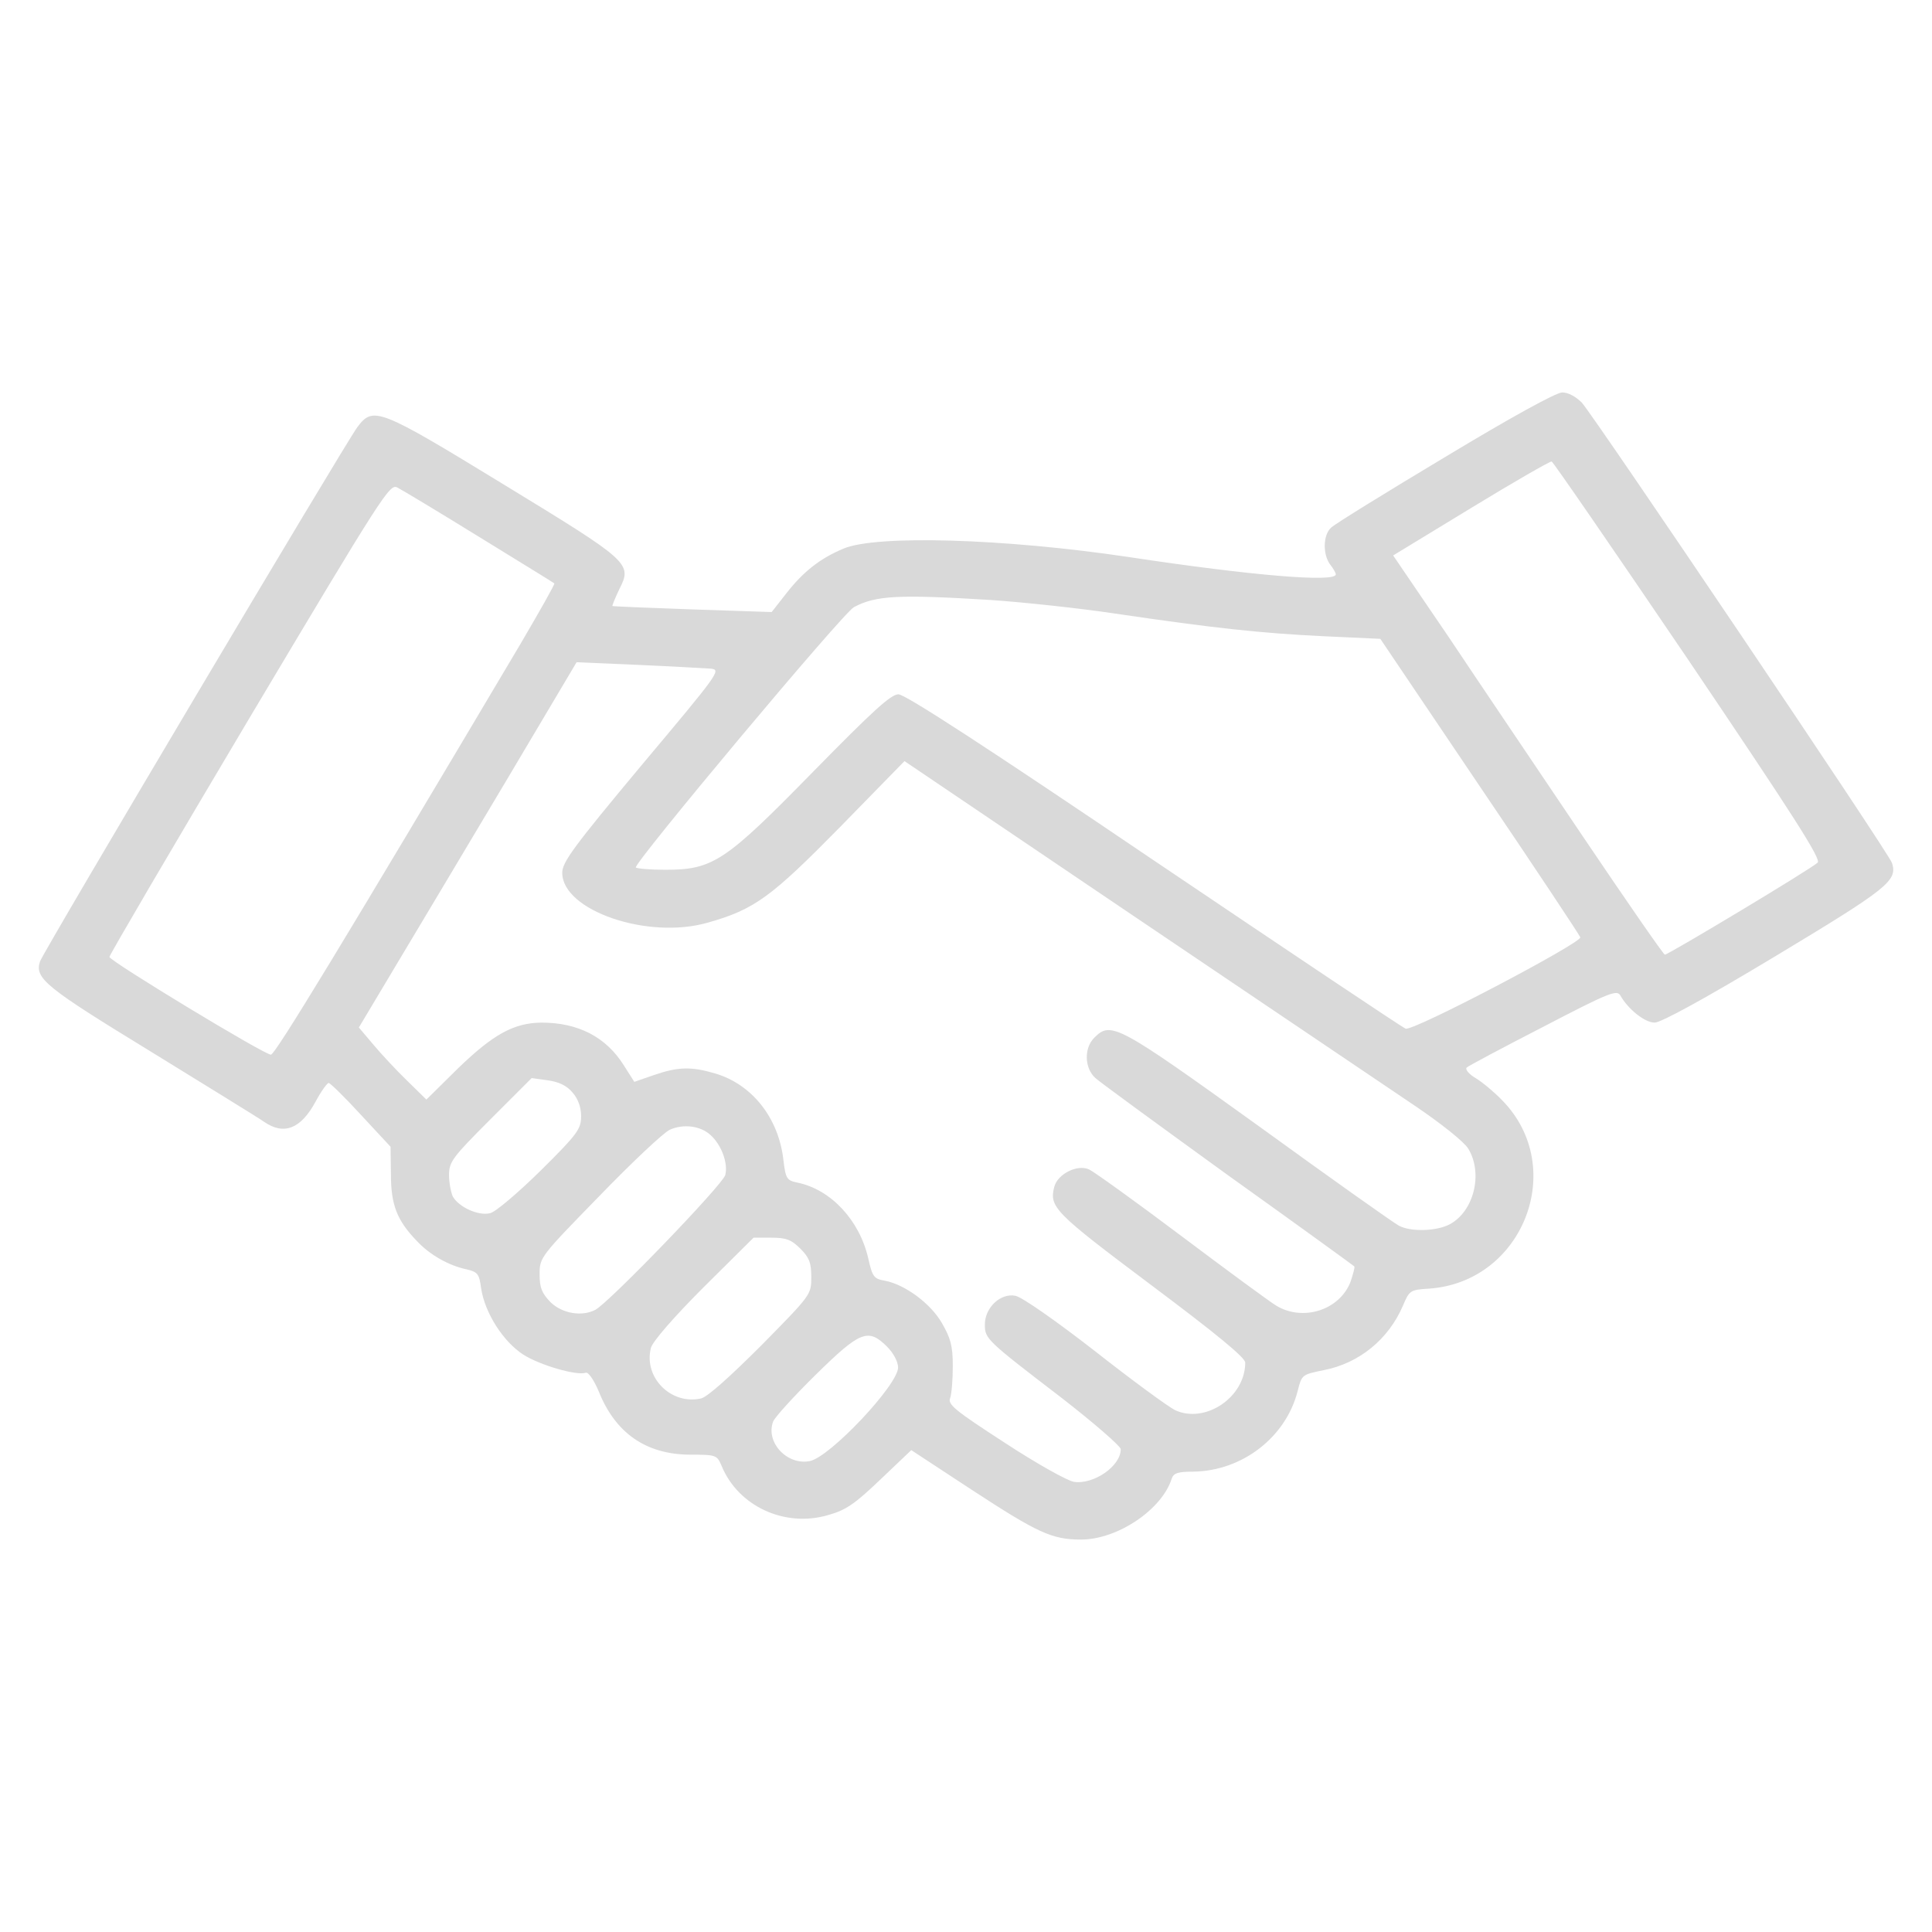
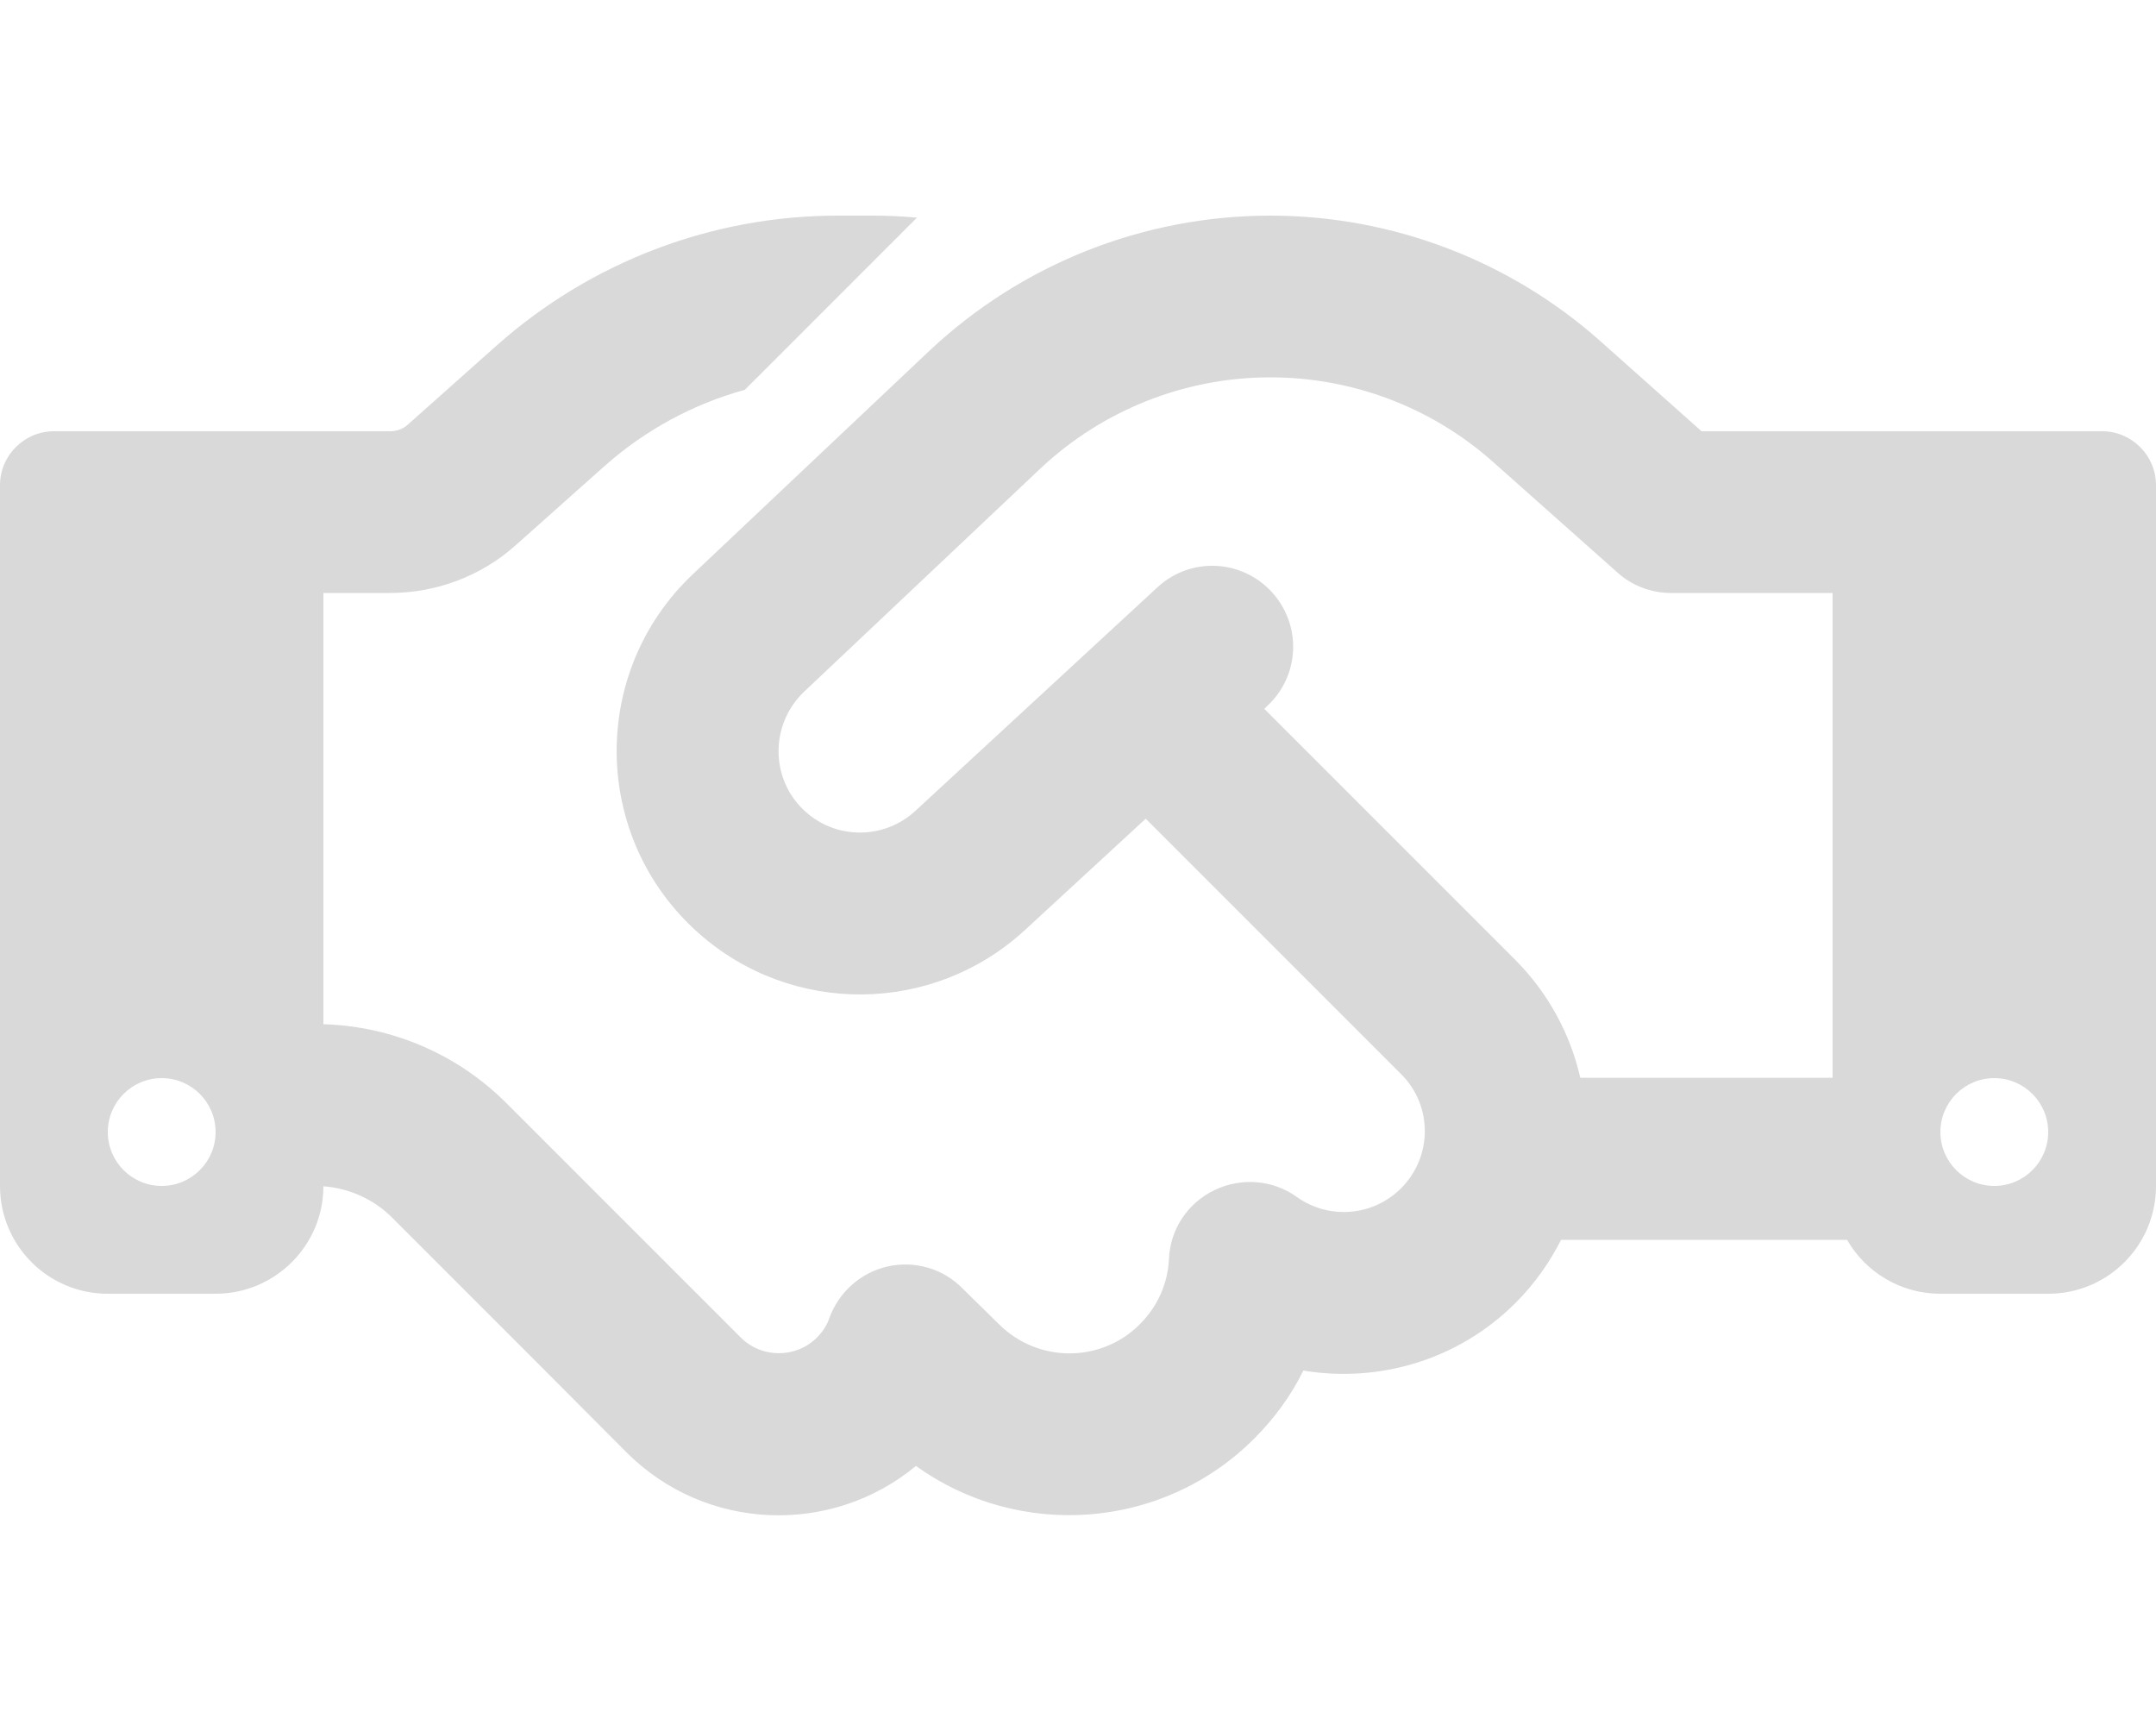
- <svg xmlns="http://www.w3.org/2000/svg" version="1.0" width="512pt" height="512pt" viewBox="0 0 512 512" preserveAspectRatio="xMidYMid meet">
-   <g transform="translate(0,512) scale(0.1,-0.1)" fill="#D9D9D9" stroke="none">
-     <path d="M3830 3909 c-157 -94 -293 -178 -302 -187 -22 -19 -23 -71 -3 -98 8 -10 15 -22 15 -26 1 -22 -220 -4 -550 46 -329 49 -668 59 -755 22 -62 -26 -106 -61 -150 -117 l-40 -51 -210 7 c-115 4 -211 8 -212 9 -1 1 7 21 18 44 35 69 30 73 -306 278 -332 203 -346 208 -388 152 -34 -46 -833 -1391 -841 -1416 -15 -45 16 -69 294 -239 151 -93 286 -176 300 -186 52 -36 97 -19 136 53 15 28 31 50 35 50 4 0 43 -38 86 -85 l78 -84 1 -73 c0 -81 16 -122 68 -176 34 -37 85 -66 133 -76 29 -7 33 -12 38 -50 10 -66 59 -142 112 -176 44 -28 141 -56 165 -48 7 3 22 -19 35 -50 44 -110 125 -166 240 -167 71 0 73 -1 85 -29 44 -108 168 -165 283 -131 47 13 71 30 138 94 l82 78 160 -105 c176 -115 213 -132 290 -132 96 0 214 79 240 161 5 15 16 19 58 19 129 2 245 91 276 214 11 43 11 43 69 55 94 18 172 82 210 171 17 40 19 42 69 45 249 17 368 320 195 498 -20 21 -52 48 -70 59 -19 11 -30 24 -25 29 4 4 96 53 203 108 173 90 195 99 204 83 21 -37 65 -72 91 -72 17 0 134 64 320 176 299 180 324 200 309 247 -8 26 -788 1182 -822 1220 -16 16 -36 27 -52 27 -16 0 -136 -66 -310 -171z m645 -539 c276 -409 352 -527 342 -536 -16 -16 -396 -244 -405 -244 -4 1 -101 141 -217 313 -115 171 -276 409 -356 529 l-147 216 207 126 c113 69 209 124 213 123 4 -1 167 -238 363 -527z m-3205 327 c107 -66 197 -121 199 -123 2 -2 -39 -74 -90 -161 -473 -797 -650 -1088 -661 -1088 -18 0 -427 248 -428 259 0 5 167 290 371 633 354 594 372 622 392 611 12 -6 110 -65 217 -131z m1355 -167 c88 -6 237 -22 330 -36 264 -39 387 -52 551 -60 l152 -7 263 -390 c145 -214 265 -395 267 -401 3 -15 -444 -250 -463 -242 -7 2 -307 203 -666 445 -443 300 -660 441 -678 441 -20 0 -67 -43 -226 -205 -233 -238 -265 -260 -392 -260 -39 0 -74 3 -78 6 -8 9 550 676 578 690 58 31 118 34 362 19z m-741 -182 c28 -3 21 -12 -183 -255 -182 -218 -211 -258 -211 -286 0 -100 227 -178 386 -132 124 35 168 68 350 253 l171 175 614 -415 c338 -228 670 -452 738 -498 71 -48 131 -96 142 -114 40 -66 15 -167 -50 -201 -35 -18 -103 -20 -134 -3 -12 6 -180 125 -373 265 -374 269 -390 277 -434 233 -28 -28 -26 -81 3 -107 12 -11 171 -127 352 -258 182 -130 332 -239 334 -241 2 -2 -3 -20 -10 -41 -29 -75 -126 -106 -197 -63 -18 11 -131 94 -252 185 -121 91 -231 170 -244 176 -31 14 -83 -12 -92 -46 -14 -54 0 -68 256 -260 175 -131 250 -193 250 -206 0 -92 -106 -163 -186 -126 -18 9 -114 79 -213 157 -103 80 -193 143 -210 146 -39 8 -81 -31 -81 -76 0 -38 3 -41 204 -195 85 -66 155 -127 156 -135 1 -45 -72 -95 -124 -87 -18 3 -100 49 -184 104 -131 85 -151 101 -144 118 4 11 7 49 7 85 0 54 -6 74 -29 114 -30 52 -98 102 -151 112 -29 5 -33 10 -44 59 -23 101 -99 183 -188 201 -28 6 -31 10 -37 61 -13 111 -83 199 -180 228 -64 19 -99 18 -163 -4 l-52 -18 -28 44 c-47 75 -121 113 -218 113 -73 -1 -127 -30 -222 -122 l-83 -82 -51 50 c-28 27 -68 70 -89 95 l-39 46 98 164 c54 90 184 308 289 484 l190 320 163 -7 c90 -4 177 -9 193 -10z m-367 -1123 c15 -17 23 -39 23 -63 0 -34 -9 -47 -107 -144 -61 -60 -120 -110 -134 -113 -31 -8 -83 16 -99 44 -5 11 -10 37 -10 57 0 35 9 47 109 147 l110 110 43 -6 c29 -4 50 -14 65 -32z m366 -113 c29 -26 47 -75 39 -106 -7 -26 -307 -337 -344 -357 -36 -19 -88 -10 -119 20 -23 24 -29 38 -29 74 0 45 2 47 158 207 86 89 171 169 187 176 35 16 81 11 108 -14z m238 -301 c24 -24 29 -38 29 -76 0 -46 -1 -47 -132 -180 -83 -83 -143 -137 -160 -141 -79 -18 -153 55 -133 134 4 16 59 80 139 160 l133 132 47 0 c39 0 53 -5 77 -29z m230 -260 c17 -17 29 -40 29 -55 0 -46 -181 -238 -234 -248 -60 -12 -118 50 -97 105 5 12 56 68 114 125 117 115 138 123 188 73z" />
-   </g>
+ <svg xmlns="http://www.w3.org/2000/svg" viewBox="0 0 640 512">
+   <path fill="#D9D9D9" d="M272.2 64.6l-51.1 51.1c-15.3 4.2-29.5 11.9-41.5 22.5L153 161.9C142.8 171 129.5 176 115.8 176H96V304c20.4 .6 39.8 8.9 54.3 23.4l35.6 35.6 7 7 0 0L219.9 397c6.2 6.2 16.4 6.2 22.6 0c1.7-1.7 3-3.7 3.7-5.8c2.8-7.7 9.3-13.5 17.3-15.3s16.4 .6 22.2 6.5L296.5 393c11.6 11.6 30.4 11.6 41.9 0c5.4-5.4 8.3-12.3 8.6-19.4c.4-8.8 5.6-16.6 13.6-20.4s17.3-3 24.4 2.1c9.4 6.7 22.5 5.8 30.9-2.6c9.4-9.4 9.4-24.6 0-33.9L340.1 243l-35.8 33c-27.3 25.2-69.2 25.6-97 .9c-31.7-28.2-32.4-77.4-1.6-106.5l70.1-66.2C303.2 78.4 339.4 64 377.1 64c36.1 0 71 13.3 97.9 37.2L505.1 128H544h40 40c8.8 0 16 7.2 16 16V352c0 17.7-14.3 32-32 32H576c-11.8 0-22.2-6.4-27.7-16H463.4c-3.4 6.7-7.9 13.1-13.5 18.7c-17.1 17.1-40.8 23.8-63 20.1c-3.6 7.3-8.5 14.1-14.6 20.2c-27.3 27.3-70 30-100.4 8.1c-25.1 20.8-62.5 19.5-86-4.1L159 404l-7-7-35.6-35.6c-5.5-5.5-12.7-8.7-20.4-9.3C96 369.7 81.6 384 64 384H32c-17.7 0-32-14.3-32-32V144c0-8.8 7.2-16 16-16H56 96h19.8c2 0 3.9-.7 5.3-2l26.5-23.6C175.5 77.7 211.4 64 248.7 64H259c4.4 0 8.9 .2 13.2 .6zM544 320V176H496c-5.9 0-11.6-2.2-15.9-6.1l-36.9-32.8c-18.2-16.2-41.7-25.1-66.1-25.1c-25.4 0-49.8 9.7-68.3 27.1l-70.1 66.2c-10.3 9.8-10.1 26.3 .5 35.7c9.3 8.3 23.4 8.1 32.5-.3l71.9-66.4c9.7-9 24.9-8.4 33.9 1.4s8.4 24.9-1.4 33.9l-.8 .8 74.4 74.4c10 10 16.5 22.3 19.4 35.1H544zM64 336a16 16 0 1 0 -32 0 16 16 0 1 0 32 0zm528 16a16 16 0 1 0 0-32 16 16 0 1 0 0 32z" />
</svg>
